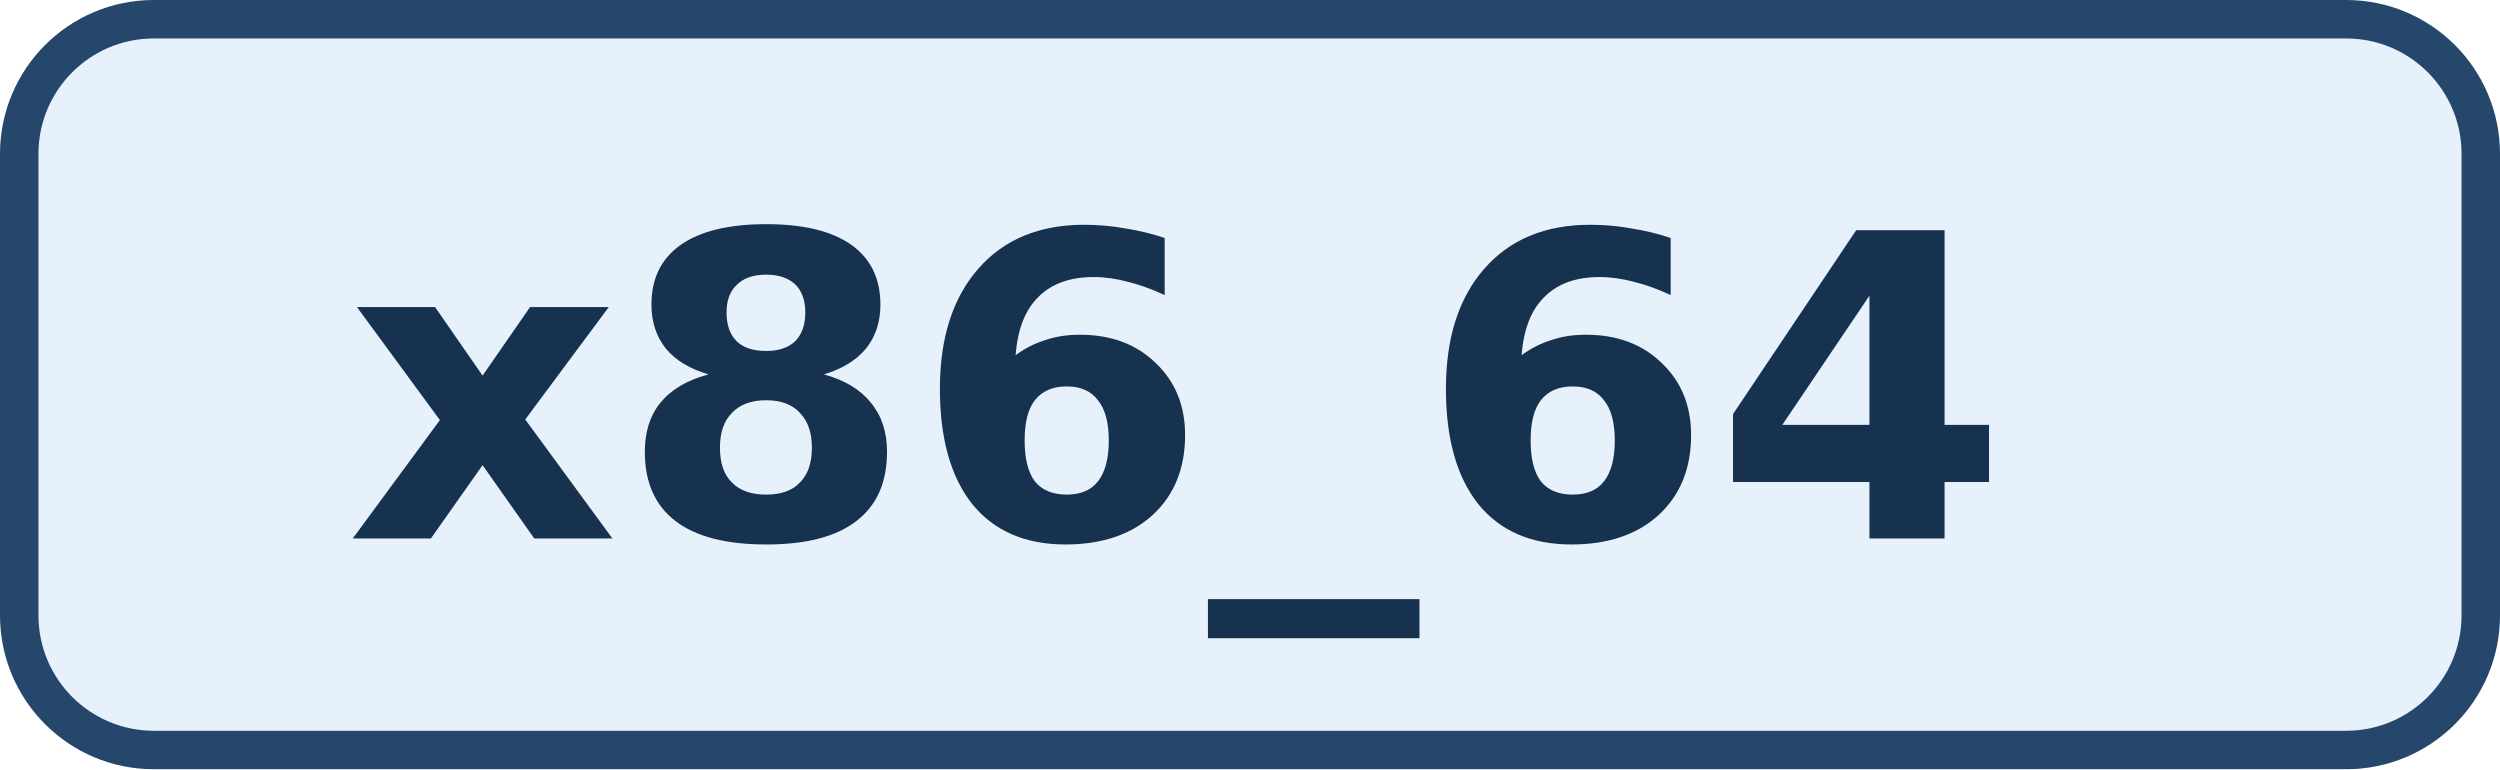
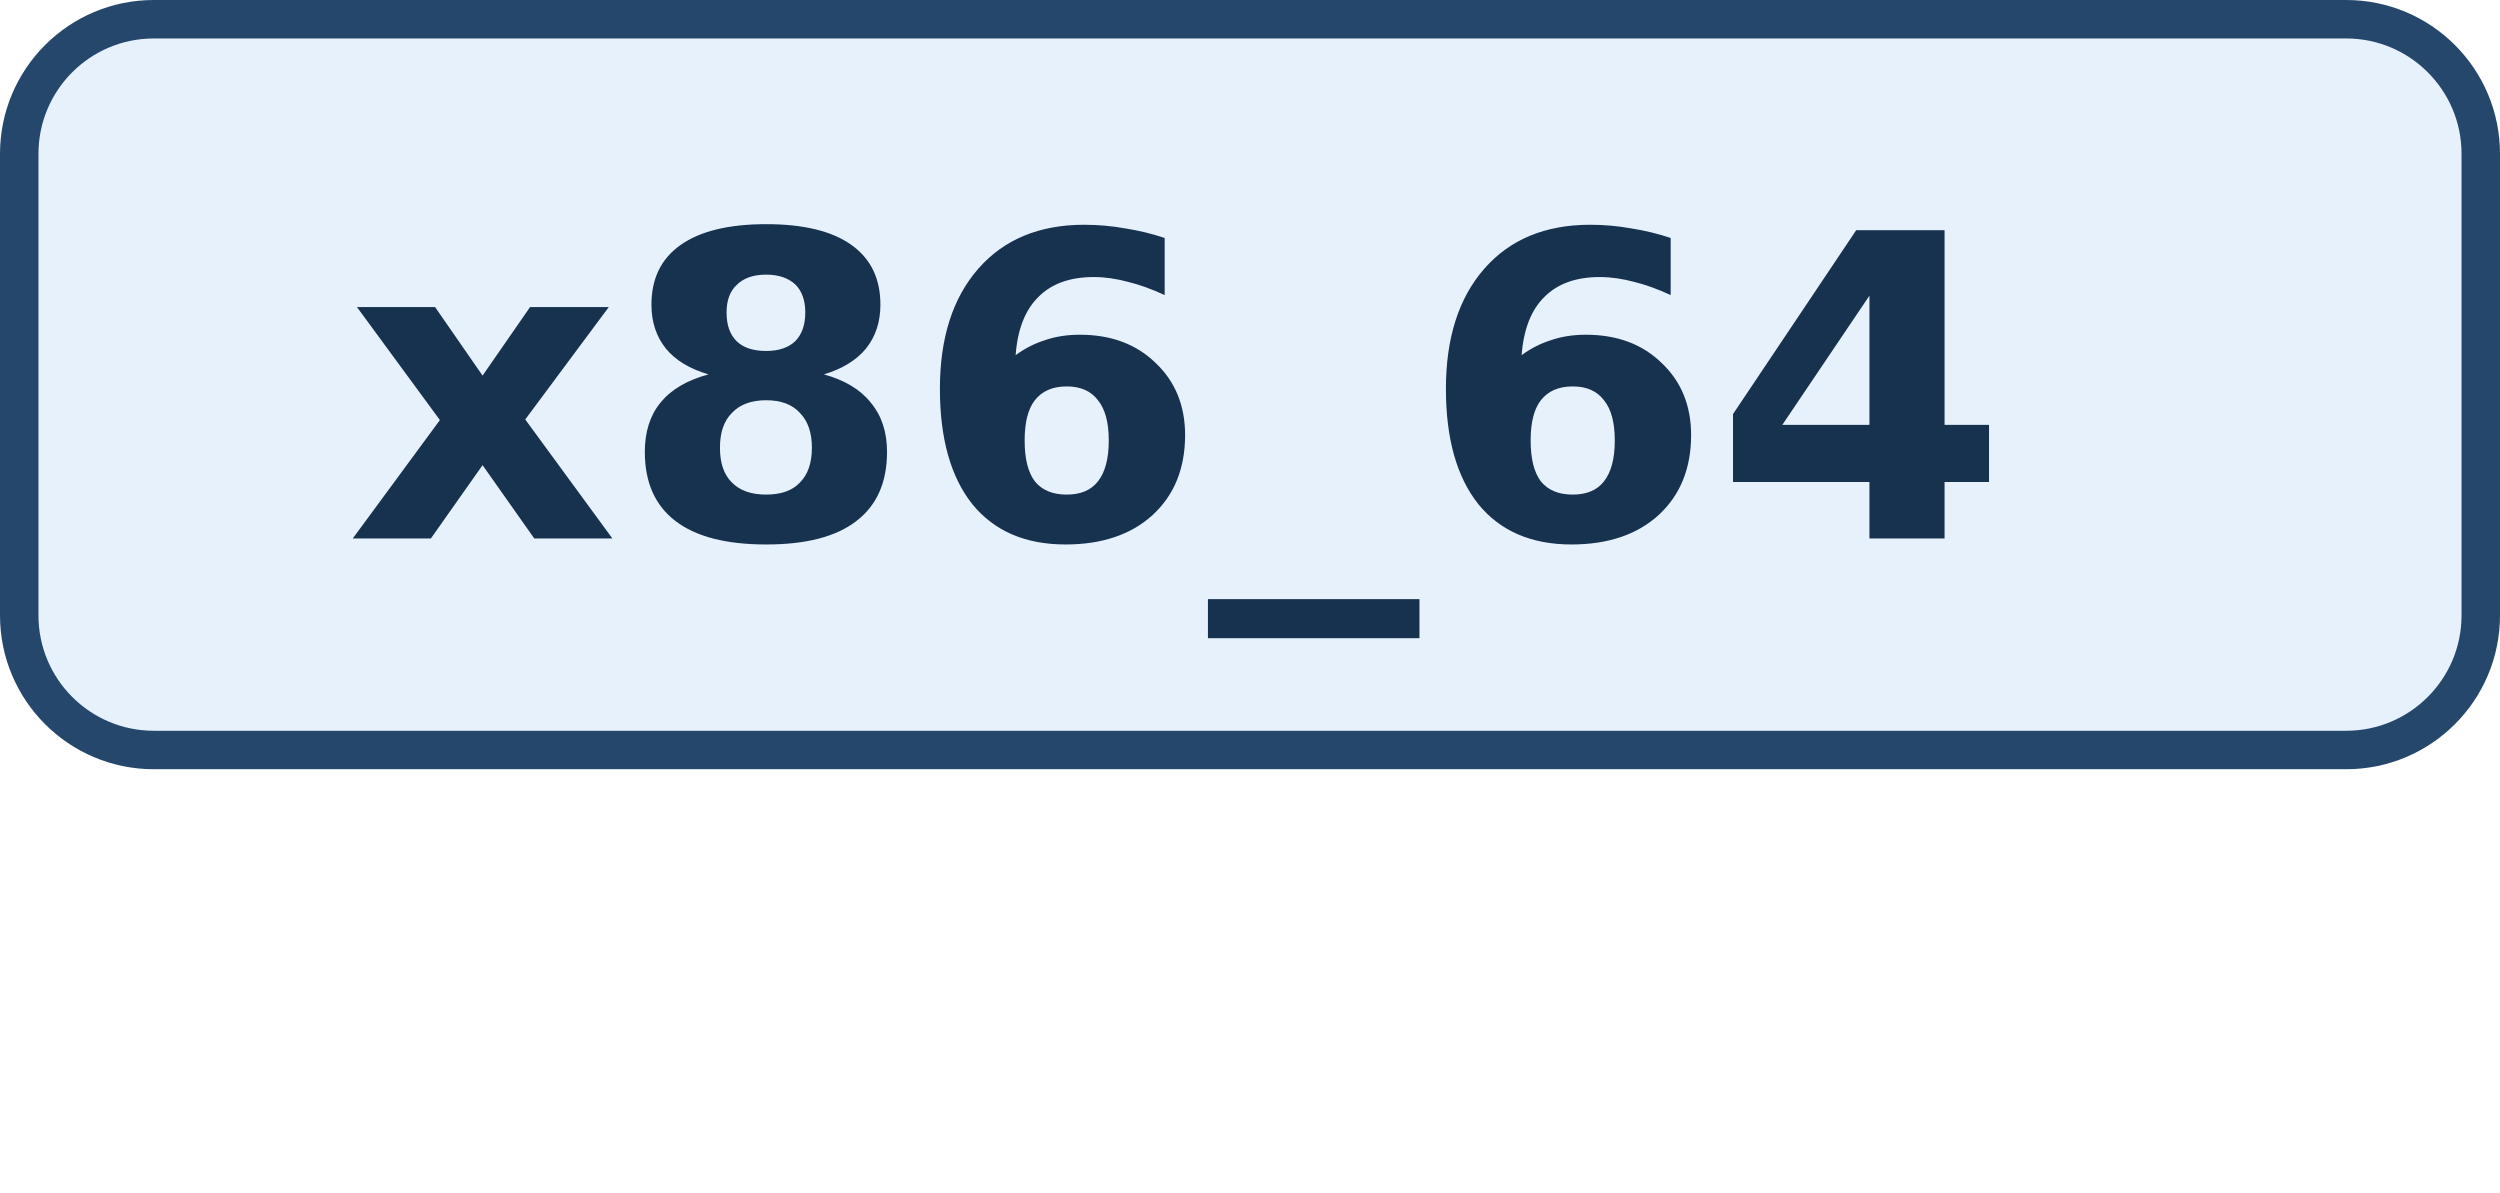
- <svg xmlns="http://www.w3.org/2000/svg" width="65" height="20" role="img" aria-label="x86_64">
+ <svg xmlns="http://www.w3.org/2000/svg" width="65" height="31" role="img" aria-label="x86_64">
  <rect x=".5" y=".5" width="64" height="19" rx="3.5" fill="#e6f1fb" stroke="#24476b" />
  <g font-family="Verdana,DejaVu Sans,Geneva,sans-serif" font-size="11">
    <text x="9" y="14" fill="#16324f" font-weight="bold" textLength="47">x86_64</text>
  </g>
</svg>
